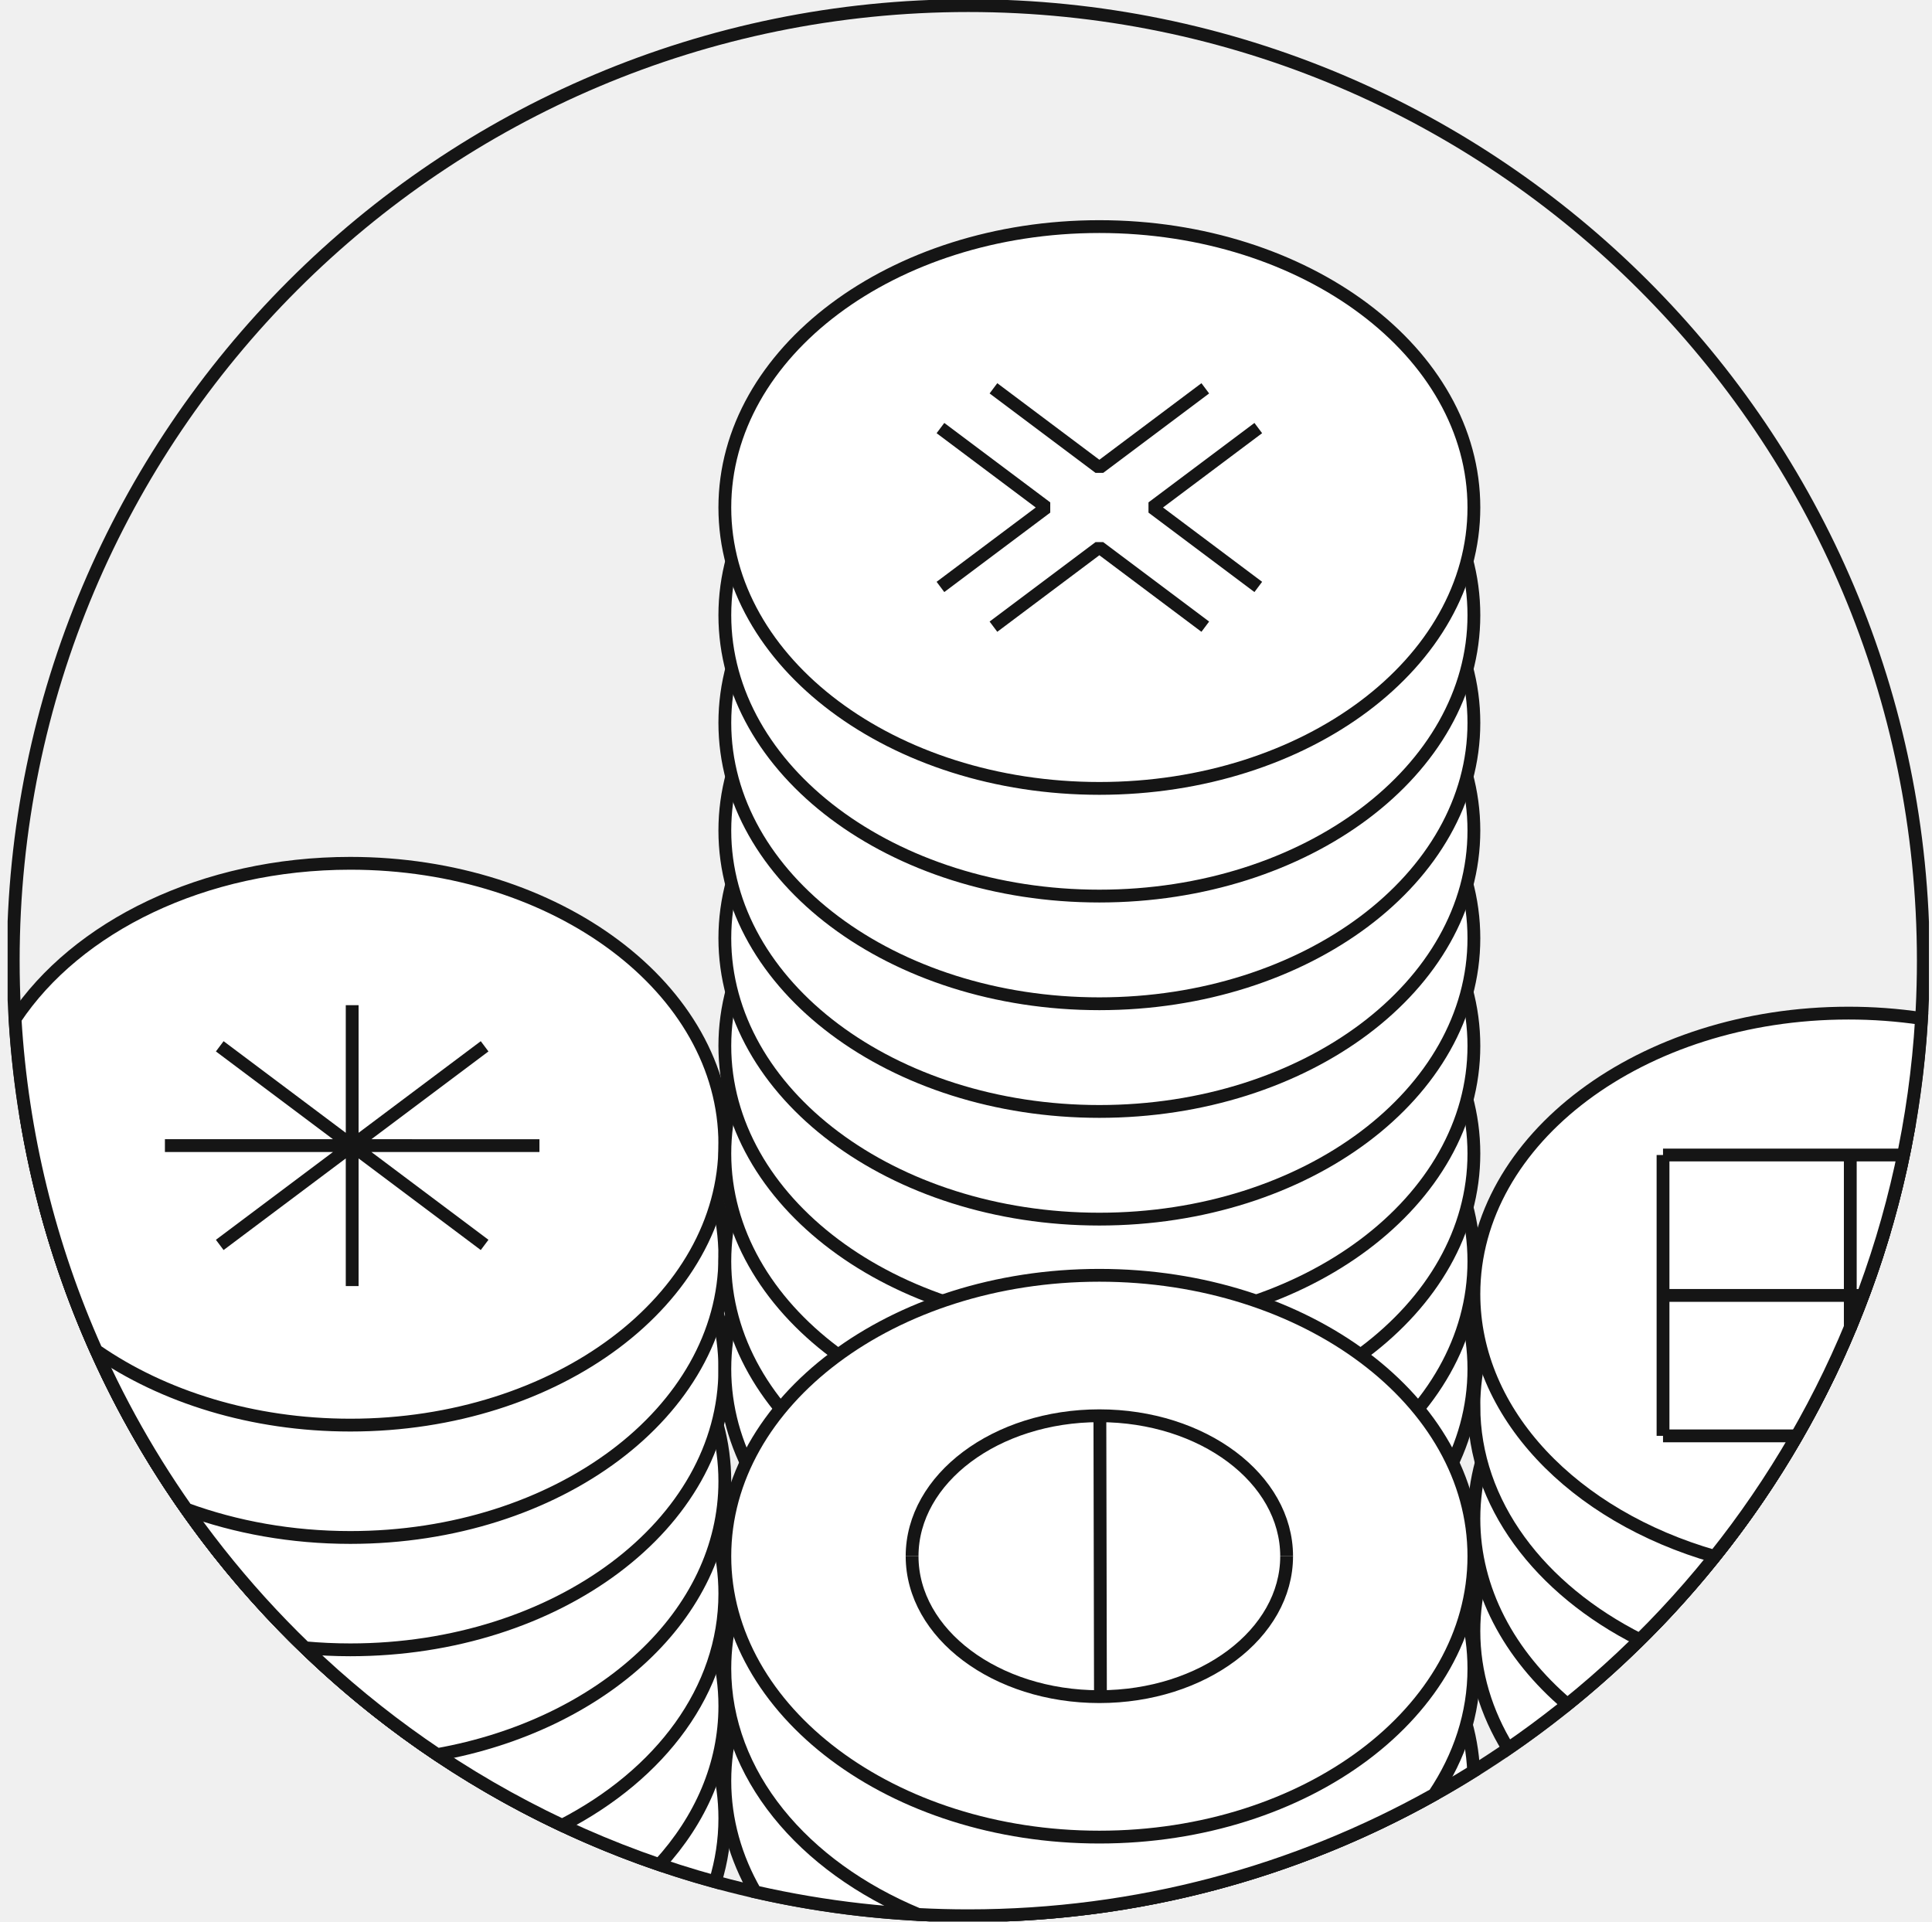
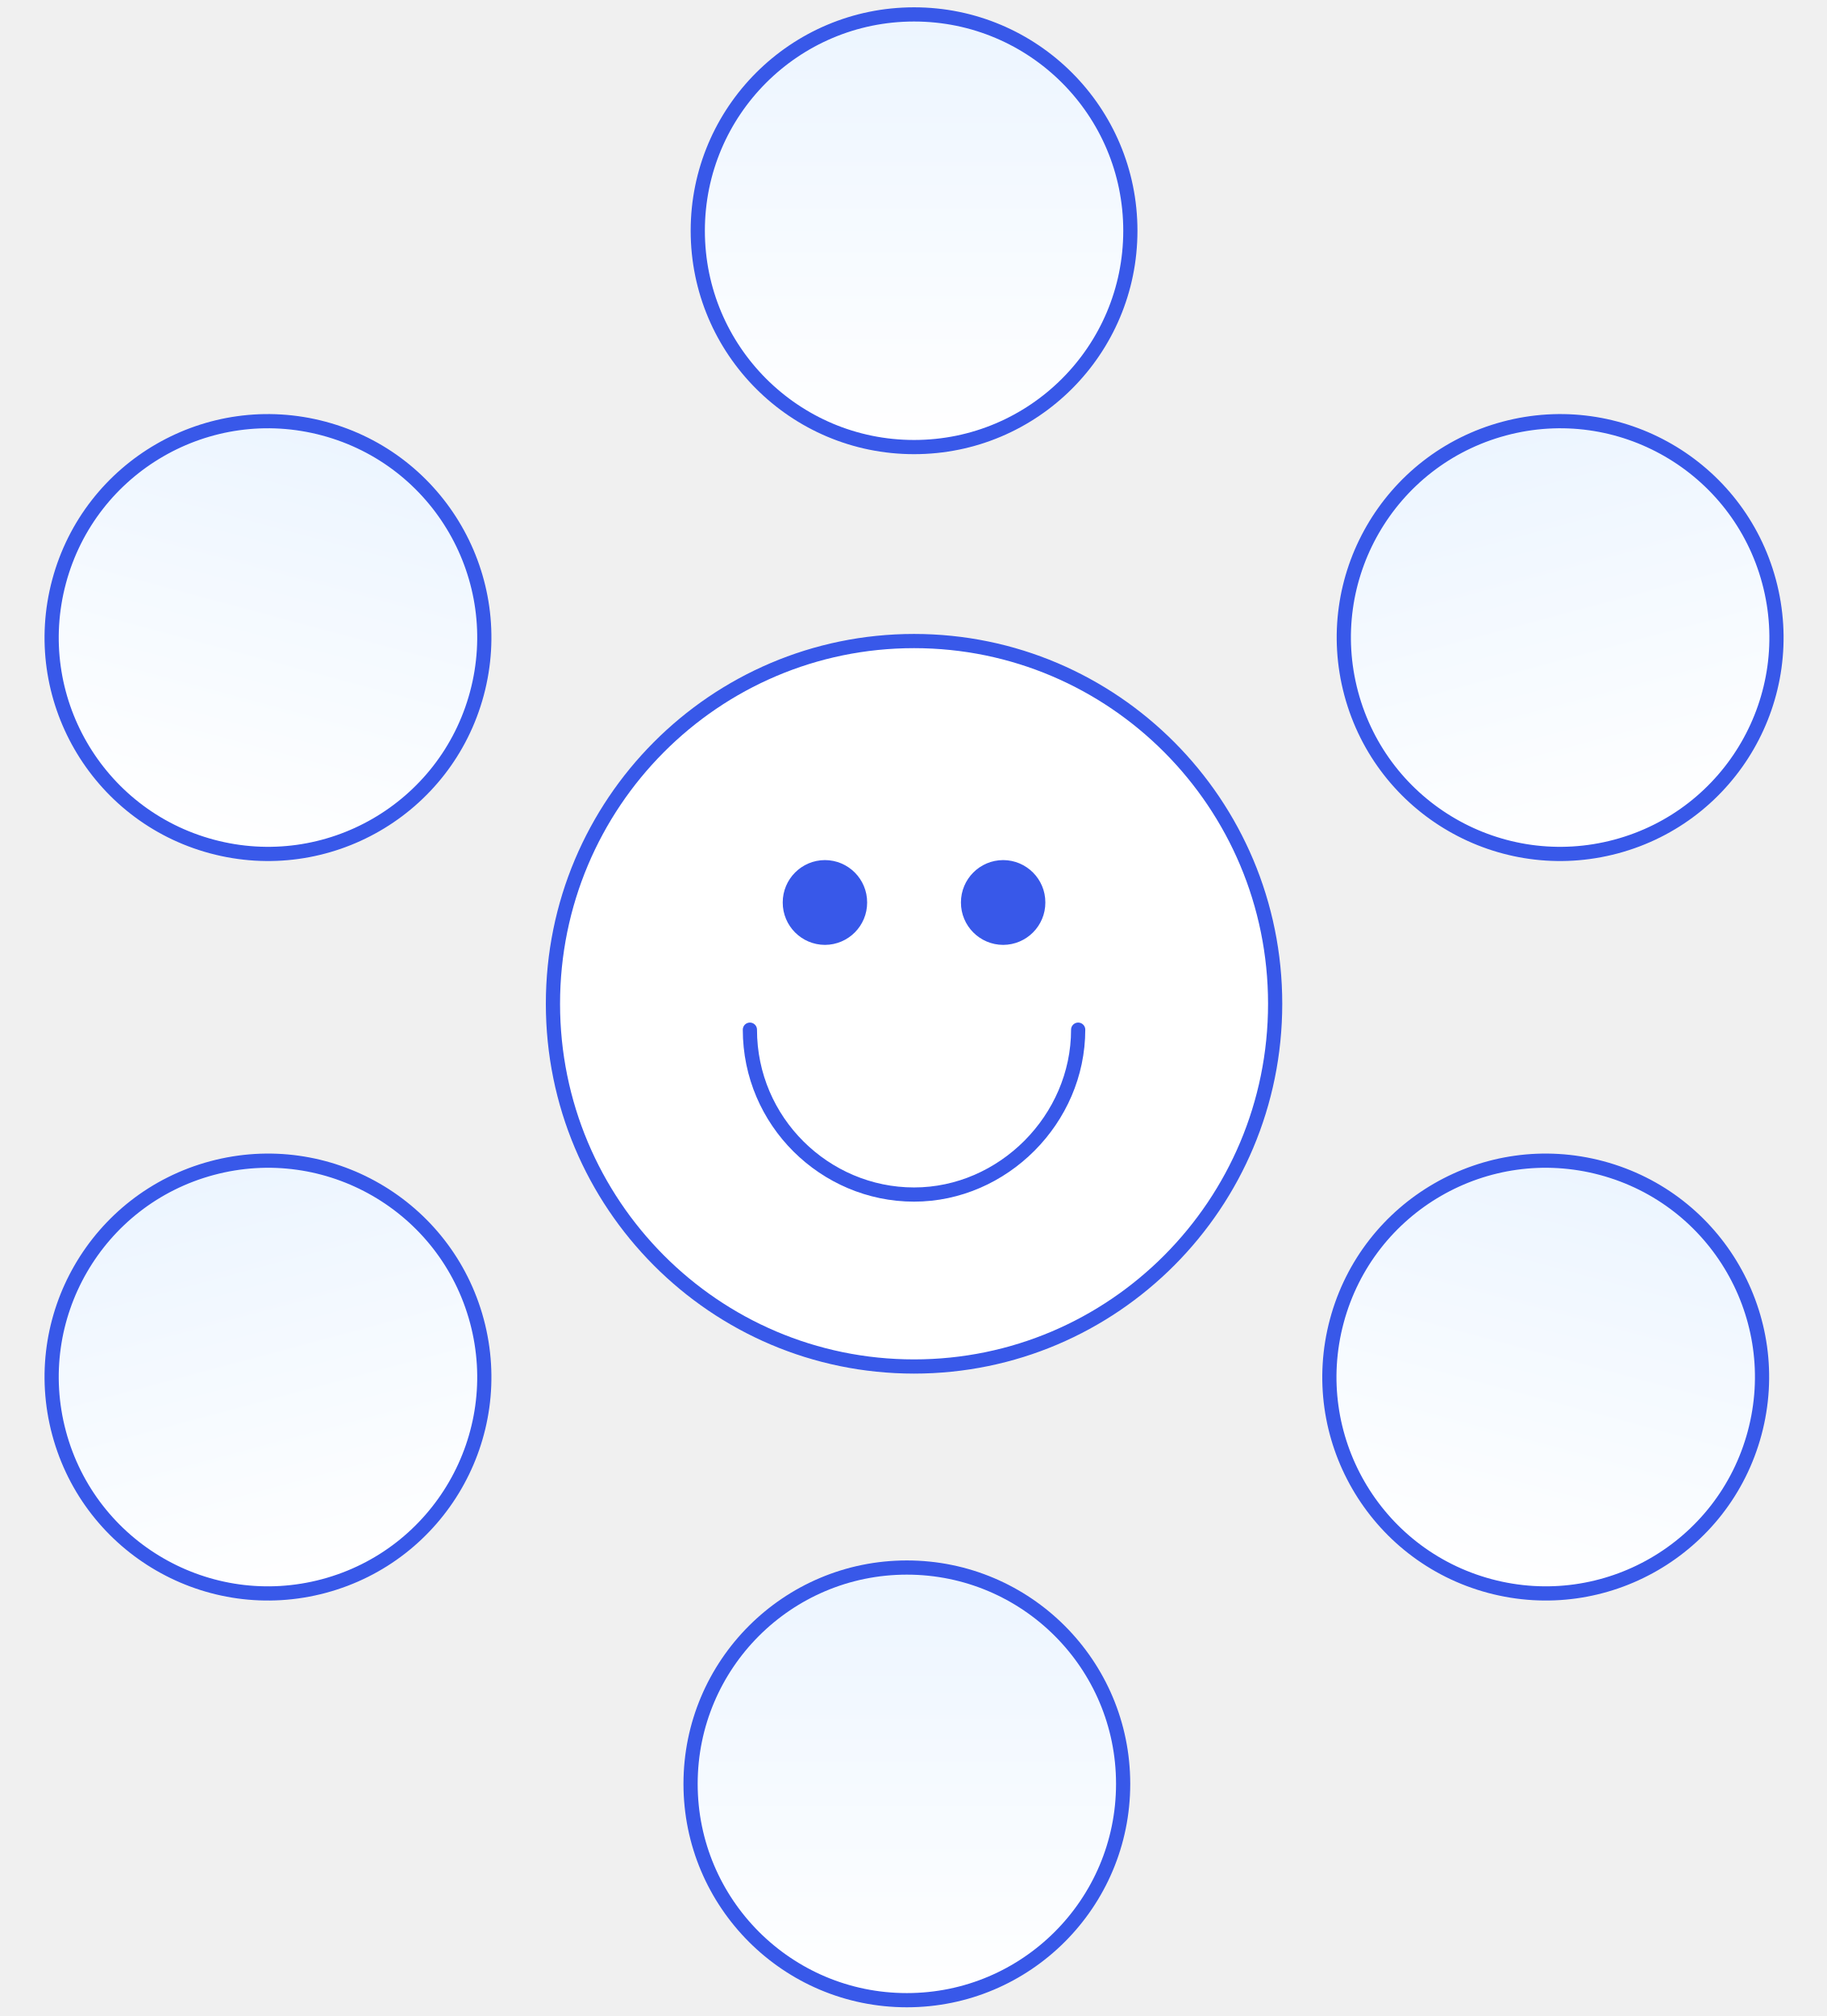
- <svg xmlns="http://www.w3.org/2000/svg" width="181" height="180" fill="none">
-   <g clip-path="url(#clip0_1916_6260)" stroke="#151515" stroke-width="1.2">
-     <path d="M90.713 179.474c49.415 0 89.474-40.059 89.474-89.474 0-49.415-40.059-89.474-89.474-89.474C41.3.526 1.24 40.585 1.24 90c0 49.415 40.058 89.474 89.474 89.474z" stroke-miterlimit="10" />
-     <path d="M32.819 144.035c-4.274 0-8.369.576-12.158 1.625 11.649 14.645 27.793 25.551 46.347 30.635.586-1.909.898-3.899.898-5.944 0-14.533-15.708-26.316-35.087-26.316z" fill="#fff" stroke-miterlimit="10" />
-     <path d="M32.819 133.509c-6.614 0-12.8 1.372-18.08 3.758 10.806 17.337 27.378 30.705 47.038 37.421 3.866-4.228 6.13-9.348 6.13-14.863 0-14.534-15.71-26.316-35.088-26.316z" fill="#fff" stroke-miterlimit="10" />
-     <path d="M67.906 149.298c0-14.533-15.708-26.316-35.087-26.316-8.6 0-16.474 2.323-22.576 6.172A89.833 89.833 0 0 0 52.668 171c9.203-4.744 15.238-12.695 15.238-21.702z" fill="#fff" stroke-miterlimit="10" />
-     <path d="M67.906 138.772c0-14.533-15.708-26.316-35.087-26.316-10.32 0-19.597 3.34-26.018 8.66 6.59 17.768 18.66 32.87 34.162 43.259 15.452-2.754 26.943-13.171 26.943-25.6v-.003z" fill="#fff" stroke-miterlimit="10" />
-     <path d="M67.906 128.246c0-14.534-15.708-26.316-35.087-26.316-11.797 0-22.232 4.365-28.593 11.059 4.238 15.993 12.796 30.225 24.347 41.379 1.393.127 2.807.193 4.246.193 19.379 0 35.087-11.782 35.087-26.315z" fill="#fff" stroke-miterlimit="10" />
-     <path d="M67.906 117.719c0-14.533-15.708-26.316-35.087-26.316-12.986 0-24.327 5.292-30.393 13.158a88.985 88.985 0 0 0 15.038 36.825c4.639 1.695 9.85 2.649 15.355 2.649 19.379 0 35.087-11.782 35.087-26.316z" fill="#fff" stroke-miterlimit="10" />
-     <path d="M67.906 107.193c0-14.533-15.708-26.316-35.087-26.316-13.755 0-25.656 5.937-31.407 14.576a88.992 88.992 0 0 0 7.603 31.07c6.256 4.337 14.618 6.986 23.807 6.986 19.38 0 35.088-11.783 35.088-26.316h-.004z" fill="#fff" stroke-miterlimit="10" />
-     <path d="M20.587 98.021l24.814 18.607M20.587 116.628l24.814-18.607M32.994 94.168v26.316M15.45 107.323l35.088.003" stroke-miterlimit="10" />
-     <path d="M102.994 154.561c19.379 0 35.088-11.782 35.088-26.315 0-14.534-15.709-26.316-35.088-26.316-19.378 0-35.088 11.782-35.088 26.316 0 14.533 15.71 26.315 35.088 26.315z" fill="#fff" stroke-miterlimit="10" />
-     <path d="M102.994 144.474c19.379 0 35.088-11.782 35.088-26.316 0-14.534-15.709-26.316-35.088-26.316-19.378 0-35.088 11.782-35.088 26.316 0 14.534 15.71 26.316 35.088 26.316z" fill="#fff" stroke-miterlimit="10" />
-     <path d="M102.994 134.386c19.379 0 35.088-11.782 35.088-26.316 0-14.534-15.709-26.316-35.088-26.316-19.378 0-35.088 11.782-35.088 26.316 0 14.534 15.71 26.316 35.088 26.316z" fill="#fff" stroke-miterlimit="10" />
-     <path d="M102.994 124.298c19.379 0 35.088-11.782 35.088-26.316 0-14.533-15.709-26.315-35.088-26.315-19.378 0-35.088 11.782-35.088 26.316 0 14.533 15.71 26.315 35.088 26.315z" fill="#fff" stroke-miterlimit="10" />
-     <path d="M102.994 114.211c19.379 0 35.088-11.782 35.088-26.316 0-14.534-15.709-26.316-35.088-26.316-19.378 0-35.088 11.782-35.088 26.316 0 14.534 15.71 26.316 35.088 26.316z" fill="#fff" stroke-miterlimit="10" />
-     <path d="M102.994 104.123c19.379 0 35.088-11.782 35.088-26.316 0-14.534-15.709-26.316-35.088-26.316-19.378 0-35.088 11.782-35.088 26.316 0 14.534 15.71 26.316 35.088 26.316z" fill="#fff" stroke-miterlimit="10" />
-     <path d="M102.994 94.035c19.379 0 35.088-11.782 35.088-26.316 0-14.533-15.709-26.315-35.088-26.315-19.378 0-35.088 11.781-35.088 26.315s15.71 26.316 35.088 26.316z" fill="#fff" stroke-miterlimit="10" />
-     <path d="M102.994 83.947c19.379 0 35.088-11.782 35.088-26.315 0-14.534-15.709-26.316-35.088-26.316-19.378 0-35.088 11.782-35.088 26.316 0 14.533 15.71 26.315 35.088 26.315z" fill="#fff" stroke-miterlimit="10" />
-     <path d="M102.994 73.86c19.379 0 35.088-11.782 35.088-26.316 0-14.534-15.709-26.316-35.088-26.316-19.378 0-35.088 11.782-35.088 26.316 0 14.534 15.71 26.316 35.088 26.316z" fill="#fff" stroke-miterlimit="10" />
-     <path d="M112.917 36.379l-9.923 7.442-9.923-7.442M117.882 54.986l-9.926-7.442 9.926-7.442M88.106 40.102l9.927 7.442-9.927 7.442M93.071 58.709l9.923-7.442 9.923 7.442" stroke-linejoin="bevel" />
-     <path d="M102.994 140.526c-19.379 0-35.088 11.783-35.088 26.316 0 3.691 1.014 7.204 2.846 10.393a89.72 89.72 0 0 0 19.962 2.239c17.385 0 33.61-4.965 47.343-13.548-.642-14.108-16.094-25.4-35.063-25.4z" fill="#fff" stroke-miterlimit="10" />
-     <path d="M134.363 168.116c2.379-3.548 3.719-7.558 3.719-11.8 0-14.534-15.709-26.316-35.088-26.316s-35.088 11.782-35.088 26.316c0 9.916 7.313 18.551 18.116 23.035 1.555.081 3.12.123 4.691.123 15.853 0 30.737-4.127 43.65-11.358z" fill="#fff" stroke-miterlimit="10" />
-     <path d="M102.994 172.105c19.379 0 35.088-11.782 35.088-26.316 0-14.533-15.709-26.315-35.088-26.315-19.378 0-35.088 11.782-35.088 26.315 0 14.534 15.71 26.316 35.088 26.316z" fill="#fff" stroke-miterlimit="10" />
-     <path d="M120.538 145.789c0 7.267-7.856 13.158-17.544 13.158s-17.544-5.891-17.544-13.158M103.096 159.081l-.053-26.316" stroke-miterlimit="10" />
-     <path d="M120.538 145.789c0-7.266-7.856-13.157-17.544-13.157s-17.544 5.891-17.544 13.157" stroke-miterlimit="10" />
-     <path d="M172.426 126.498c-19.035.299-34.344 11.962-34.344 26.309 0 3.93 1.151 7.656 3.207 11.004 13.523-9.285 24.368-22.186 31.133-37.313h.004z" fill="#fff" stroke-miterlimit="10" />
-     <path d="M138.082 142.281c0 6.666 3.309 12.758 8.761 17.393 13.786-11.12 24.2-26.242 29.481-43.604a46.925 46.925 0 0 0-3.154-.105c-19.379 0-35.088 11.782-35.088 26.316z" fill="#fff" stroke-miterlimit="10" />
-     <path d="M138.082 131.754c0 9.109 6.168 17.134 15.544 21.86 12.849-12.709 21.87-29.281 25.172-47.835a47.025 47.025 0 0 0-5.632-.34c-19.379 0-35.088 11.782-35.088 26.315h.004z" fill="#fff" stroke-miterlimit="10" />
-     <path d="M138.082 121.228c0 11.225 9.368 20.804 22.558 24.586 11.175-13.982 18.242-31.393 19.379-50.4a46.51 46.51 0 0 0-6.849-.502c-19.379 0-35.088 11.783-35.088 26.316z" fill="#fff" stroke-miterlimit="10" />
-     <path d="M155.801 108.204v26.312M155.801 134.516h12.632M155.801 108.204h22.456M173.345 108.204v16.357M155.801 121.358l18.948.003" stroke-miterlimit="10" />
-   </g>
+ <svg xmlns="http://www.w3.org/2000/svg" width="193" height="213" fill="none">
+   <path d="M96.591 47.235c12.623 0 22.856-10.233 22.856-22.856 0-12.623-10.233-22.856-22.856-22.856-12.623 0-22.856 10.233-22.856 22.856 0 12.623 10.233 22.856 22.856 22.856z" fill="url(#paint0_linear)" stroke="#3858E9" stroke-width="1.5" stroke-miterlimit="10" stroke-linecap="round" stroke-linejoin="round" />
+   <path d="M22.402 89.438c12.193 3.267 24.726-3.969 27.993-16.162 3.267-12.193-3.969-24.725-16.162-27.992-12.192-3.267-24.725 3.968-27.992 16.161-3.267 12.193 3.968 24.726 16.161 27.993z" fill="url(#paint1_linear)" stroke="#3858E9" stroke-width="1.5" stroke-miterlimit="10" stroke-linecap="round" stroke-linejoin="round" />
+   <path d="M170.78 89.438c12.193-3.267 19.428-15.8 16.161-27.992-3.267-12.193-15.8-19.43-27.992-16.162-12.193 3.267-19.429 15.8-16.162 27.992 3.267 12.193 15.8 19.43 27.993 16.162z" fill="url(#paint2_linear)" stroke="#3858E9" stroke-width="1.5" stroke-miterlimit="10" stroke-linecap="round" stroke-linejoin="round" />
+   <path d="M34.234 167.57c12.193-3.268 19.428-15.8 16.161-27.993-3.267-12.193-15.8-19.429-27.992-16.162-12.193 3.267-19.429 15.8-16.162 27.993 3.267 12.193 15.8 19.429 27.993 16.162z" fill="url(#paint3_linear)" stroke="#3858E9" stroke-width="1.5" stroke-miterlimit="10" stroke-linecap="round" stroke-linejoin="round" />
+   <path d="M157.423 167.569c12.193 3.267 24.726-3.968 27.993-16.161 3.267-12.193-3.969-24.726-16.162-27.993-12.193-3.267-24.725 3.969-27.992 16.162-3.267 12.193 3.968 24.725 16.161 27.992z" fill="url(#paint4_linear)" stroke="#3858E9" stroke-width="1.5" stroke-miterlimit="10" stroke-linecap="round" stroke-linejoin="round" />
+   <path d="M95.83 211.329c12.622 0 22.855-10.233 22.855-22.855 0-12.623-10.233-22.856-22.856-22.856-12.622 0-22.855 10.233-22.855 22.856 0 12.622 10.233 22.855 22.855 22.855z" fill="url(#paint5_linear)" stroke="#3858E9" stroke-width="1.5" stroke-miterlimit="10" stroke-linecap="round" stroke-linejoin="round" />
+   <path d="M96.59 144.377c21.073 0 38.158-17.158 38.158-38.324 0-21.165-17.085-38.323-38.159-38.323-21.074 0-38.158 17.157-38.158 38.323s17.084 38.324 38.158 38.324z" fill="#fff" stroke="#3858E9" stroke-width="1.5" stroke-miterlimit="10" stroke-linecap="round" stroke-linejoin="round" />
+   <path d="M79.243 108.789c0 9.705 7.93 17.42 17.345 17.42 9.416 0 17.345-7.964 17.345-17.42" stroke="#3858E9" stroke-width="1.5" stroke-miterlimit="10" stroke-linecap="round" stroke-linejoin="round" />
+   <path d="M90.883 95.351a3.72 3.72 0 01-3.71 3.73 3.72 3.72 0 01-3.71-3.73 3.72 3.72 0 013.71-3.729 3.72 3.72 0 013.71 3.73zM109.715 95.351a3.72 3.72 0 01-3.71 3.73 3.72 3.72 0 01-3.71-3.73 3.72 3.72 0 013.71-3.729 3.72 3.72 0 013.71 3.73z" fill="#3858E9" stroke="#3858E9" stroke-width="1.5" />
  <defs>
-     <clipPath id="clip0_1916_6260">
-       <path fill="#fff" transform="translate(.714)" d="M0 0h180v180H0z" />
-     </clipPath>
+     <linearGradient id="paint0_linear" x1="96.591" y1="1.523" x2="96.591" y2="47.235" gradientUnits="userSpaceOnUse">
+       <stop stop-color="#ECF5FF" />
+       <stop offset="1" stop-color="#fff" />
+     </linearGradient>
+     <linearGradient id="paint1_linear" x1="34.233" y1="45.284" x2="22.402" y2="89.438" gradientUnits="userSpaceOnUse">
+       <stop stop-color="#ECF5FF" />
+       <stop offset="1" stop-color="#fff" />
+     </linearGradient>
+     <linearGradient id="paint2_linear" x1="158.949" y1="45.284" x2="170.78" y2="89.438" gradientUnits="userSpaceOnUse">
+       <stop stop-color="#ECF5FF" />
+       <stop offset="1" stop-color="#fff" />
+     </linearGradient>
+     <linearGradient id="paint3_linear" x1="22.403" y1="123.415" x2="34.234" y2="167.57" gradientUnits="userSpaceOnUse">
+       <stop stop-color="#ECF5FF" />
+       <stop offset="1" stop-color="#fff" />
+     </linearGradient>
+     <linearGradient id="paint4_linear" x1="169.254" y1="123.415" x2="157.423" y2="167.569" gradientUnits="userSpaceOnUse">
+       <stop stop-color="#ECF5FF" />
+       <stop offset="1" stop-color="#fff" />
+     </linearGradient>
+     <linearGradient id="paint5_linear" x1="95.829" y1="165.618" x2="95.829" y2="211.329" gradientUnits="userSpaceOnUse">
+       <stop stop-color="#ECF5FF" />
+       <stop offset="1" stop-color="#fff" />
+     </linearGradient>
  </defs>
</svg>
